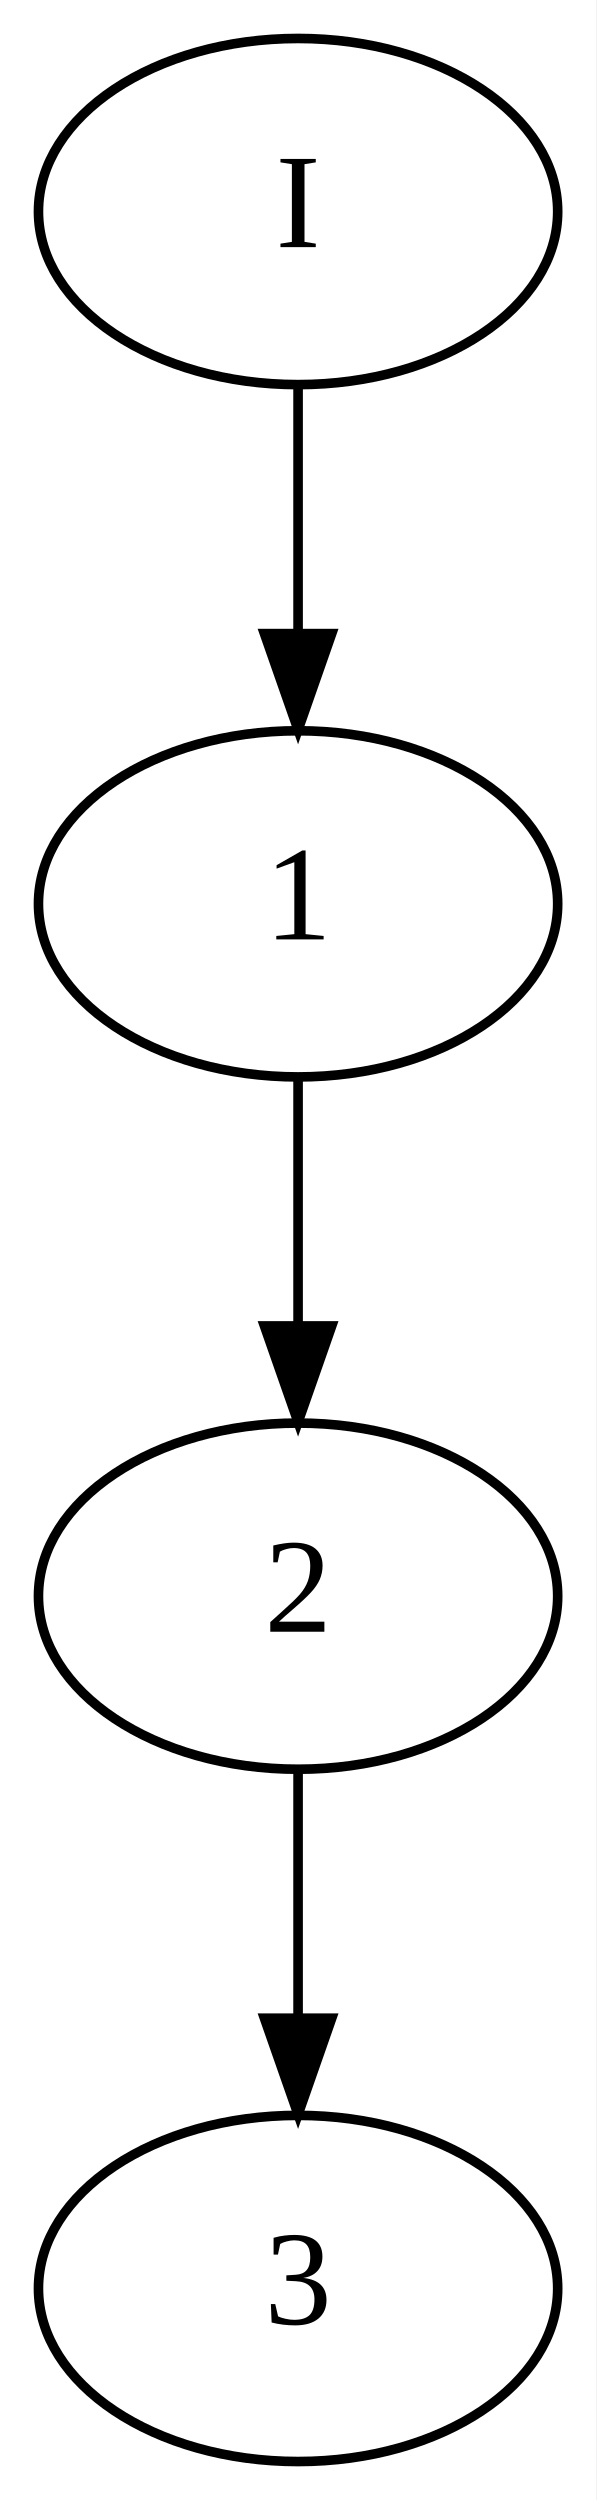
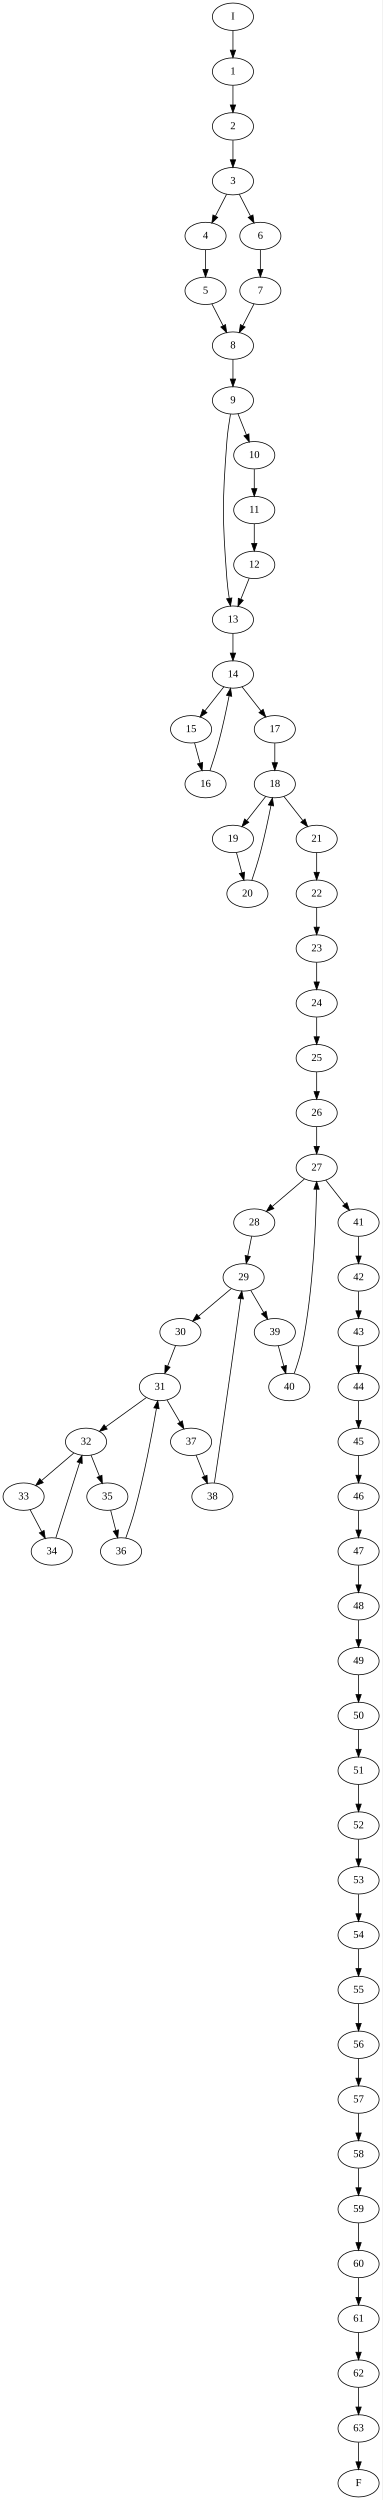
- <svg xmlns="http://www.w3.org/2000/svg" width="62pt" height="260pt" viewBox="0.00 0.00 62.00 260.00">
-   <g id="graph0" class="graph" transform="scale(1 1) rotate(0) translate(4 256)">
-     <polygon fill="white" stroke="none" points="-4,4 -4,-256 58,-256 58,4 -4,4" />
+ <svg xmlns="http://www.w3.org/2000/svg" width="502pt" height="3284pt" viewBox="0.00 0.00 502.00 3284.00">
+   <g id="graph0" class="graph" transform="scale(1 1) rotate(0) translate(4 3280)">
+     <polygon fill="white" stroke="none" points="-4,4 -4,-3280 498,-3280 498,4 -4,4" />
    <g id="node1" class="node">
-       <ellipse fill="none" stroke="black" cx="27" cy="-234" rx="27" ry="18" />
-       <text text-anchor="middle" x="27" y="-230.3" font-family="Times New Roman,serif" font-size="14.00">I</text>
+       <ellipse fill="none" stroke="black" cx="302" cy="-3186" rx="27" ry="18" />
+       <text text-anchor="middle" x="302" y="-3182.3" font-family="Times New Roman,serif" font-size="14.00">1</text>
    </g>
    <g id="node2" class="node">
-       <ellipse fill="none" stroke="black" cx="27" cy="-162" rx="27" ry="18" />
-       <text text-anchor="middle" x="27" y="-158.3" font-family="Times New Roman,serif" font-size="14.00">1</text>
+       <ellipse fill="none" stroke="black" cx="302" cy="-3114" rx="27" ry="18" />
+       <text text-anchor="middle" x="302" y="-3110.3" font-family="Times New Roman,serif" font-size="14.00">2</text>
    </g>
    <g id="edge1" class="edge">
-       <path fill="none" stroke="black" d="M27,-215.697C27,-207.983 27,-198.712 27,-190.112" />
-       <polygon fill="black" stroke="black" points="30.5,-190.104 27,-180.104 23.5,-190.104 30.5,-190.104" />
+       <path fill="none" stroke="black" d="M302,-3167.7C302,-3159.98 302,-3150.71 302,-3142.11" />
+       <polygon fill="black" stroke="black" points="305.5,-3142.1 302,-3132.1 298.5,-3142.1 305.5,-3142.1" />
+     </g>
+     <g id="node4" class="node">
+       <ellipse fill="none" stroke="black" cx="302" cy="-3042" rx="27" ry="18" />
+       <text text-anchor="middle" x="302" y="-3038.3" font-family="Times New Roman,serif" font-size="14.00">3</text>
+     </g>
+     <g id="edge3" class="edge">
+       <path fill="none" stroke="black" d="M302,-3095.7C302,-3087.98 302,-3078.71 302,-3070.11" />
+       <polygon fill="black" stroke="black" points="305.5,-3070.1 302,-3060.1 298.5,-3070.1 305.5,-3070.1" />
    </g>
    <g id="node3" class="node">
-       <ellipse fill="none" stroke="black" cx="27" cy="-90" rx="27" ry="18" />
-       <text text-anchor="middle" x="27" y="-86.3" font-family="Times New Roman,serif" font-size="14.00">2</text>
+       <ellipse fill="none" stroke="black" cx="302" cy="-3258" rx="27" ry="18" />
+       <text text-anchor="middle" x="302" y="-3254.3" font-family="Times New Roman,serif" font-size="14.00">I</text>
    </g>
    <g id="edge2" class="edge">
-       <path fill="none" stroke="black" d="M27,-143.697C27,-135.983 27,-126.712 27,-118.112" />
-       <polygon fill="black" stroke="black" points="30.5,-118.104 27,-108.104 23.5,-118.104 30.5,-118.104" />
-     </g>
-     <g id="node4" class="node">
-       <ellipse fill="none" stroke="black" cx="27" cy="-18" rx="27" ry="18" />
-       <text text-anchor="middle" x="27" y="-14.3" font-family="Times New Roman,serif" font-size="14.00">3</text>
-     </g>
-     <g id="edge3" class="edge">
-       <path fill="none" stroke="black" d="M27,-71.697C27,-63.983 27,-54.712 27,-46.112" />
-       <polygon fill="black" stroke="black" points="30.5,-46.104 27,-36.104 23.5,-46.104 30.5,-46.104" />
+       <path fill="none" stroke="black" d="M302,-3239.7C302,-3231.98 302,-3222.71 302,-3214.11" />
+       <polygon fill="black" stroke="black" points="305.5,-3214.1 302,-3204.1 298.5,-3214.1 305.5,-3214.1" />
+     </g>
+     <g id="node5" class="node">
+       <ellipse fill="none" stroke="black" cx="266" cy="-2970" rx="27" ry="18" />
+       <text text-anchor="middle" x="266" y="-2966.3" font-family="Times New Roman,serif" font-size="14.00">4</text>
+     </g>
+     <g id="edge4" class="edge">
+       <path fill="none" stroke="black" d="M293.65,-3024.76C289.288,-3016.28 283.853,-3005.71 278.959,-2996.2" />
+       <polygon fill="black" stroke="black" points="281.99,-2994.44 274.304,-2987.15 275.765,-2997.64 281.99,-2994.44" />
+     </g>
+     <g id="node6" class="node">
+       <ellipse fill="none" stroke="black" cx="338" cy="-2970" rx="27" ry="18" />
+       <text text-anchor="middle" x="338" y="-2966.3" font-family="Times New Roman,serif" font-size="14.00">6</text>
+     </g>
+     <g id="edge5" class="edge">
+       <path fill="none" stroke="black" d="M310.35,-3024.76C314.712,-3016.28 320.147,-3005.71 325.041,-2996.2" />
+       <polygon fill="black" stroke="black" points="328.235,-2997.64 329.696,-2987.15 322.01,-2994.44 328.235,-2997.64" />
+     </g>
+     <g id="node7" class="node">
+       <ellipse fill="none" stroke="black" cx="266" cy="-2898" rx="27" ry="18" />
+       <text text-anchor="middle" x="266" y="-2894.3" font-family="Times New Roman,serif" font-size="14.00">5</text>
+     </g>
+     <g id="edge6" class="edge">
+       <path fill="none" stroke="black" d="M266,-2951.7C266,-2943.98 266,-2934.71 266,-2926.11" />
+       <polygon fill="black" stroke="black" points="269.5,-2926.1 266,-2916.1 262.5,-2926.1 269.5,-2926.1" />
+     </g>
+     <g id="node9" class="node">
+       <ellipse fill="none" stroke="black" cx="338" cy="-2898" rx="27" ry="18" />
+       <text text-anchor="middle" x="338" y="-2894.3" font-family="Times New Roman,serif" font-size="14.00">7</text>
+     </g>
+     <g id="edge8" class="edge">
+       <path fill="none" stroke="black" d="M338,-2951.7C338,-2943.98 338,-2934.71 338,-2926.11" />
+       <polygon fill="black" stroke="black" points="341.5,-2926.1 338,-2916.1 334.5,-2926.1 341.5,-2926.1" />
+     </g>
+     <g id="node8" class="node">
+       <ellipse fill="none" stroke="black" cx="302" cy="-2826" rx="27" ry="18" />
+       <text text-anchor="middle" x="302" y="-2822.3" font-family="Times New Roman,serif" font-size="14.00">8</text>
+     </g>
+     <g id="edge7" class="edge">
+       <path fill="none" stroke="black" d="M274.35,-2880.76C278.712,-2872.28 284.147,-2861.71 289.041,-2852.2" />
+       <polygon fill="black" stroke="black" points="292.235,-2853.64 293.696,-2843.15 286.01,-2850.44 292.235,-2853.64" />
+     </g>
+     <g id="node10" class="node">
+       <ellipse fill="none" stroke="black" cx="302" cy="-2754" rx="27" ry="18" />
+       <text text-anchor="middle" x="302" y="-2750.3" font-family="Times New Roman,serif" font-size="14.00">9</text>
+     </g>
+     <g id="edge10" class="edge">
+       <path fill="none" stroke="black" d="M302,-2807.7C302,-2799.98 302,-2790.71 302,-2782.11" />
+       <polygon fill="black" stroke="black" points="305.5,-2782.1 302,-2772.1 298.5,-2782.1 305.5,-2782.1" />
+     </g>
+     <g id="edge9" class="edge">
+       <path fill="none" stroke="black" d="M329.65,-2880.76C325.288,-2872.28 319.853,-2861.71 314.959,-2852.2" />
+       <polygon fill="black" stroke="black" points="317.99,-2850.44 310.304,-2843.15 311.765,-2853.64 317.99,-2850.44" />
+     </g>
+     <g id="node11" class="node">
+       <ellipse fill="none" stroke="black" cx="330" cy="-2682" rx="27" ry="18" />
+       <text text-anchor="middle" x="330" y="-2678.3" font-family="Times New Roman,serif" font-size="14.00">10</text>
+     </g>
+     <g id="edge11" class="edge">
+       <path fill="none" stroke="black" d="M308.636,-2736.41C311.913,-2728.22 315.944,-2718.14 319.618,-2708.95" />
+       <polygon fill="black" stroke="black" points="322.948,-2710.05 323.412,-2699.47 316.448,-2707.45 322.948,-2710.05" />
+     </g>
+     <g id="node12" class="node">
+       <ellipse fill="none" stroke="black" cx="302" cy="-2466" rx="27" ry="18" />
+       <text text-anchor="middle" x="302" y="-2462.3" font-family="Times New Roman,serif" font-size="14.00">13</text>
+     </g>
+     <g id="edge12" class="edge">
+       <path fill="none" stroke="black" d="M298.752,-2735.89C296.954,-2725.54 294.905,-2712.06 294,-2700 288.013,-2620.22 288.013,-2599.78 294,-2520 294.637,-2511.52 295.838,-2502.34 297.121,-2494.04" />
+       <polygon fill="black" stroke="black" points="300.584,-2494.55 298.752,-2484.11 293.676,-2493.41 300.584,-2494.55" />
+     </g>
+     <g id="node13" class="node">
+       <ellipse fill="none" stroke="black" cx="330" cy="-2610" rx="27" ry="18" />
+       <text text-anchor="middle" x="330" y="-2606.3" font-family="Times New Roman,serif" font-size="14.00">11</text>
+     </g>
+     <g id="edge13" class="edge">
+       <path fill="none" stroke="black" d="M330,-2663.7C330,-2655.98 330,-2646.71 330,-2638.11" />
+       <polygon fill="black" stroke="black" points="333.5,-2638.1 330,-2628.1 326.5,-2638.1 333.5,-2638.1" />
+     </g>
+     <g id="node15" class="node">
+       <ellipse fill="none" stroke="black" cx="302" cy="-2394" rx="27" ry="18" />
+       <text text-anchor="middle" x="302" y="-2390.3" font-family="Times New Roman,serif" font-size="14.00">14</text>
+     </g>
+     <g id="edge16" class="edge">
+       <path fill="none" stroke="black" d="M302,-2447.7C302,-2439.98 302,-2430.71 302,-2422.11" />
+       <polygon fill="black" stroke="black" points="305.5,-2422.1 302,-2412.1 298.5,-2422.1 305.5,-2422.1" />
+     </g>
+     <g id="node14" class="node">
+       <ellipse fill="none" stroke="black" cx="330" cy="-2538" rx="27" ry="18" />
+       <text text-anchor="middle" x="330" y="-2534.3" font-family="Times New Roman,serif" font-size="14.00">12</text>
+     </g>
+     <g id="edge14" class="edge">
+       <path fill="none" stroke="black" d="M330,-2591.7C330,-2583.98 330,-2574.71 330,-2566.11" />
+       <polygon fill="black" stroke="black" points="333.5,-2566.1 330,-2556.1 326.5,-2566.1 333.5,-2566.1" />
+     </g>
+     <g id="edge15" class="edge">
+       <path fill="none" stroke="black" d="M323.364,-2520.41C320.087,-2512.22 316.056,-2502.14 312.382,-2492.95" />
+       <polygon fill="black" stroke="black" points="315.552,-2491.45 308.588,-2483.47 309.052,-2494.05 315.552,-2491.45" />
+     </g>
+     <g id="node16" class="node">
+       <ellipse fill="none" stroke="black" cx="247" cy="-2322" rx="27" ry="18" />
+       <text text-anchor="middle" x="247" y="-2318.3" font-family="Times New Roman,serif" font-size="14.00">15</text>
+     </g>
+     <g id="edge17" class="edge">
+       <path fill="none" stroke="black" d="M290.066,-2377.81C282.786,-2368.55 273.337,-2356.52 265.146,-2346.09" />
+       <polygon fill="black" stroke="black" points="267.841,-2343.86 258.911,-2338.16 262.337,-2348.18 267.841,-2343.86" />
+     </g>
+     <g id="node17" class="node">
+       <ellipse fill="none" stroke="black" cx="357" cy="-2322" rx="27" ry="18" />
+       <text text-anchor="middle" x="357" y="-2318.3" font-family="Times New Roman,serif" font-size="14.00">17</text>
+     </g>
+     <g id="edge18" class="edge">
+       <path fill="none" stroke="black" d="M313.934,-2377.81C321.214,-2368.55 330.663,-2356.52 338.854,-2346.09" />
+       <polygon fill="black" stroke="black" points="341.663,-2348.18 345.089,-2338.16 336.159,-2343.86 341.663,-2348.18" />
+     </g>
+     <g id="node18" class="node">
+       <ellipse fill="none" stroke="black" cx="266" cy="-2250" rx="27" ry="18" />
+       <text text-anchor="middle" x="266" y="-2246.3" font-family="Times New Roman,serif" font-size="14.00">16</text>
+     </g>
+     <g id="edge19" class="edge">
+       <path fill="none" stroke="black" d="M251.599,-2304.05C253.746,-2296.14 256.353,-2286.54 258.756,-2277.69" />
+       <polygon fill="black" stroke="black" points="262.201,-2278.36 261.443,-2267.79 255.446,-2276.52 262.201,-2278.36" />
+     </g>
+     <g id="node19" class="node">
+       <ellipse fill="none" stroke="black" cx="357" cy="-2250" rx="27" ry="18" />
+       <text text-anchor="middle" x="357" y="-2246.3" font-family="Times New Roman,serif" font-size="14.00">18</text>
+     </g>
+     <g id="edge21" class="edge">
+       <path fill="none" stroke="black" d="M357,-2303.7C357,-2295.98 357,-2286.71 357,-2278.11" />
+       <polygon fill="black" stroke="black" points="360.5,-2278.1 357,-2268.1 353.5,-2278.1 360.5,-2278.1" />
+     </g>
+     <g id="edge20" class="edge">
+       <path fill="none" stroke="black" d="M271.791,-2267.58C275.299,-2277.97 279.716,-2291.67 283,-2304 288.456,-2324.48 293.412,-2347.94 296.893,-2365.63" />
+       <polygon fill="black" stroke="black" points="293.528,-2366.66 298.861,-2375.82 300.401,-2365.34 293.528,-2366.66" />
+     </g>
+     <g id="node20" class="node">
+       <ellipse fill="none" stroke="black" cx="302" cy="-2178" rx="27" ry="18" />
+       <text text-anchor="middle" x="302" y="-2174.3" font-family="Times New Roman,serif" font-size="14.00">19</text>
+     </g>
+     <g id="edge22" class="edge">
+       <path fill="none" stroke="black" d="M345.066,-2233.81C337.786,-2224.55 328.337,-2212.52 320.146,-2202.09" />
+       <polygon fill="black" stroke="black" points="322.841,-2199.86 313.911,-2194.16 317.337,-2204.18 322.841,-2199.86" />
+     </g>
+     <g id="node21" class="node">
+       <ellipse fill="none" stroke="black" cx="412" cy="-2178" rx="27" ry="18" />
+       <text text-anchor="middle" x="412" y="-2174.3" font-family="Times New Roman,serif" font-size="14.00">21</text>
+     </g>
+     <g id="edge23" class="edge">
+       <path fill="none" stroke="black" d="M368.934,-2233.81C376.214,-2224.55 385.663,-2212.52 393.854,-2202.09" />
+       <polygon fill="black" stroke="black" points="396.663,-2204.18 400.089,-2194.16 391.159,-2199.86 396.663,-2204.18" />
+     </g>
+     <g id="node22" class="node">
+       <ellipse fill="none" stroke="black" cx="321" cy="-2106" rx="27" ry="18" />
+       <text text-anchor="middle" x="321" y="-2102.3" font-family="Times New Roman,serif" font-size="14.00">20</text>
+     </g>
+     <g id="edge24" class="edge">
+       <path fill="none" stroke="black" d="M306.599,-2160.05C308.746,-2152.14 311.353,-2142.54 313.756,-2133.69" />
+       <polygon fill="black" stroke="black" points="317.201,-2134.36 316.443,-2123.79 310.446,-2132.52 317.201,-2134.36" />
+     </g>
+     <g id="node23" class="node">
+       <ellipse fill="none" stroke="black" cx="412" cy="-2106" rx="27" ry="18" />
+       <text text-anchor="middle" x="412" y="-2102.3" font-family="Times New Roman,serif" font-size="14.00">22</text>
+     </g>
+     <g id="edge26" class="edge">
+       <path fill="none" stroke="black" d="M412,-2159.7C412,-2151.98 412,-2142.71 412,-2134.11" />
+       <polygon fill="black" stroke="black" points="415.5,-2134.1 412,-2124.1 408.5,-2134.1 415.5,-2134.1" />
+     </g>
+     <g id="edge25" class="edge">
+       <path fill="none" stroke="black" d="M326.791,-2123.58C330.299,-2133.97 334.716,-2147.67 338,-2160 343.456,-2180.48 348.412,-2203.94 351.893,-2221.63" />
+       <polygon fill="black" stroke="black" points="348.528,-2222.66 353.861,-2231.82 355.401,-2221.34 348.528,-2222.66" />
+     </g>
+     <g id="node24" class="node">
+       <ellipse fill="none" stroke="black" cx="412" cy="-2034" rx="27" ry="18" />
+       <text text-anchor="middle" x="412" y="-2030.3" font-family="Times New Roman,serif" font-size="14.00">23</text>
+     </g>
+     <g id="edge27" class="edge">
+       <path fill="none" stroke="black" d="M412,-2087.7C412,-2079.98 412,-2070.71 412,-2062.11" />
+       <polygon fill="black" stroke="black" points="415.5,-2062.1 412,-2052.1 408.5,-2062.1 415.5,-2062.1" />
+     </g>
+     <g id="node25" class="node">
+       <ellipse fill="none" stroke="black" cx="412" cy="-1962" rx="27" ry="18" />
+       <text text-anchor="middle" x="412" y="-1958.3" font-family="Times New Roman,serif" font-size="14.00">24</text>
+     </g>
+     <g id="edge28" class="edge">
+       <path fill="none" stroke="black" d="M412,-2015.7C412,-2007.98 412,-1998.71 412,-1990.11" />
+       <polygon fill="black" stroke="black" points="415.5,-1990.1 412,-1980.1 408.5,-1990.1 415.5,-1990.1" />
+     </g>
+     <g id="node26" class="node">
+       <ellipse fill="none" stroke="black" cx="412" cy="-1890" rx="27" ry="18" />
+       <text text-anchor="middle" x="412" y="-1886.3" font-family="Times New Roman,serif" font-size="14.00">25</text>
+     </g>
+     <g id="edge29" class="edge">
+       <path fill="none" stroke="black" d="M412,-1943.7C412,-1935.98 412,-1926.71 412,-1918.11" />
+       <polygon fill="black" stroke="black" points="415.5,-1918.1 412,-1908.1 408.5,-1918.1 415.5,-1918.1" />
+     </g>
+     <g id="node27" class="node">
+       <ellipse fill="none" stroke="black" cx="412" cy="-1818" rx="27" ry="18" />
+       <text text-anchor="middle" x="412" y="-1814.3" font-family="Times New Roman,serif" font-size="14.00">26</text>
+     </g>
+     <g id="edge30" class="edge">
+       <path fill="none" stroke="black" d="M412,-1871.7C412,-1863.98 412,-1854.71 412,-1846.11" />
+       <polygon fill="black" stroke="black" points="415.5,-1846.1 412,-1836.1 408.5,-1846.1 415.5,-1846.1" />
+     </g>
+     <g id="node28" class="node">
+       <ellipse fill="none" stroke="black" cx="412" cy="-1746" rx="27" ry="18" />
+       <text text-anchor="middle" x="412" y="-1742.3" font-family="Times New Roman,serif" font-size="14.00">27</text>
+     </g>
+     <g id="edge31" class="edge">
+       <path fill="none" stroke="black" d="M412,-1799.7C412,-1791.98 412,-1782.71 412,-1774.11" />
+       <polygon fill="black" stroke="black" points="415.5,-1774.1 412,-1764.1 408.5,-1774.1 415.5,-1774.1" />
+     </g>
+     <g id="node29" class="node">
+       <ellipse fill="none" stroke="black" cx="330" cy="-1674" rx="27" ry="18" />
+       <text text-anchor="middle" x="330" y="-1670.3" font-family="Times New Roman,serif" font-size="14.00">28</text>
+     </g>
+     <g id="edge32" class="edge">
+       <path fill="none" stroke="black" d="M395.799,-1731.17C383.817,-1720.94 367.309,-1706.85 353.825,-1695.34" />
+       <polygon fill="black" stroke="black" points="355.766,-1692.39 345.888,-1688.56 351.221,-1697.72 355.766,-1692.39" />
+     </g>
+     <g id="node30" class="node">
+       <ellipse fill="none" stroke="black" cx="467" cy="-1674" rx="27" ry="18" />
+       <text text-anchor="middle" x="467" y="-1670.3" font-family="Times New Roman,serif" font-size="14.00">41</text>
+     </g>
+     <g id="edge33" class="edge">
+       <path fill="none" stroke="black" d="M423.934,-1729.81C431.214,-1720.55 440.663,-1708.52 448.854,-1698.09" />
+       <polygon fill="black" stroke="black" points="451.663,-1700.18 455.089,-1690.16 446.159,-1695.86 451.663,-1700.18" />
+     </g>
+     <g id="node31" class="node">
+       <ellipse fill="none" stroke="black" cx="316" cy="-1602" rx="27" ry="18" />
+       <text text-anchor="middle" x="316" y="-1598.3" font-family="Times New Roman,serif" font-size="14.00">29</text>
+     </g>
+     <g id="edge34" class="edge">
+       <path fill="none" stroke="black" d="M326.611,-1656.05C325.069,-1648.35 323.205,-1639.03 321.473,-1630.36" />
+       <polygon fill="black" stroke="black" points="324.848,-1629.39 319.455,-1620.28 317.984,-1630.77 324.848,-1629.39" />
+     </g>
+     <g id="node43" class="node">
+       <ellipse fill="none" stroke="black" cx="467" cy="-1602" rx="27" ry="18" />
+       <text text-anchor="middle" x="467" y="-1598.3" font-family="Times New Roman,serif" font-size="14.00">42</text>
+     </g>
+     <g id="edge50" class="edge">
+       <path fill="none" stroke="black" d="M467,-1655.7C467,-1647.98 467,-1638.71 467,-1630.11" />
+       <polygon fill="black" stroke="black" points="470.5,-1630.1 467,-1620.1 463.5,-1630.1 470.5,-1630.1" />
+     </g>
+     <g id="node32" class="node">
+       <ellipse fill="none" stroke="black" cx="233" cy="-1530" rx="27" ry="18" />
+       <text text-anchor="middle" x="233" y="-1526.3" font-family="Times New Roman,serif" font-size="14.00">30</text>
+     </g>
+     <g id="edge35" class="edge">
+       <path fill="none" stroke="black" d="M299.602,-1587.17C287.359,-1576.85 270.448,-1562.58 256.73,-1551.01" />
+       <polygon fill="black" stroke="black" points="258.982,-1548.33 249.082,-1544.56 254.47,-1553.69 258.982,-1548.33" />
+     </g>
+     <g id="node33" class="node">
+       <ellipse fill="none" stroke="black" cx="357" cy="-1530" rx="27" ry="18" />
+       <text text-anchor="middle" x="357" y="-1526.3" font-family="Times New Roman,serif" font-size="14.00">39</text>
+     </g>
+     <g id="edge36" class="edge">
+       <path fill="none" stroke="black" d="M325.509,-1584.76C330.529,-1576.19 336.796,-1565.49 342.415,-1555.9" />
+       <polygon fill="black" stroke="black" points="345.508,-1557.55 347.542,-1547.15 339.468,-1554.01 345.508,-1557.55" />
+     </g>
+     <g id="node34" class="node">
+       <ellipse fill="none" stroke="black" cx="206" cy="-1458" rx="27" ry="18" />
+       <text text-anchor="middle" x="206" y="-1454.3" font-family="Times New Roman,serif" font-size="14.00">31</text>
+     </g>
+     <g id="edge37" class="edge">
+       <path fill="none" stroke="black" d="M226.601,-1512.41C223.486,-1504.34 219.666,-1494.43 216.165,-1485.35" />
+       <polygon fill="black" stroke="black" points="219.405,-1484.03 212.54,-1475.96 212.874,-1486.55 219.405,-1484.03" />
+     </g>
+     <g id="node42" class="node">
+       <ellipse fill="none" stroke="black" cx="376" cy="-1458" rx="27" ry="18" />
+       <text text-anchor="middle" x="376" y="-1454.3" font-family="Times New Roman,serif" font-size="14.00">40</text>
+     </g>
+     <g id="edge48" class="edge">
+       <path fill="none" stroke="black" d="M361.599,-1512.05C363.746,-1504.14 366.353,-1494.54 368.756,-1485.69" />
+       <polygon fill="black" stroke="black" points="372.201,-1486.36 371.443,-1475.79 365.446,-1484.52 372.201,-1486.36" />
+     </g>
+     <g id="node35" class="node">
+       <ellipse fill="none" stroke="black" cx="109" cy="-1386" rx="27" ry="18" />
+       <text text-anchor="middle" x="109" y="-1382.3" font-family="Times New Roman,serif" font-size="14.00">32</text>
+     </g>
+     <g id="edge38" class="edge">
+       <path fill="none" stroke="black" d="M188.209,-1444.16C173.305,-1433.41 151.828,-1417.91 134.997,-1405.76" />
+       <polygon fill="black" stroke="black" points="136.836,-1402.77 126.679,-1399.76 132.739,-1408.45 136.836,-1402.77" />
+     </g>
+     <g id="node36" class="node">
+       <ellipse fill="none" stroke="black" cx="247" cy="-1386" rx="27" ry="18" />
+       <text text-anchor="middle" x="247" y="-1382.3" font-family="Times New Roman,serif" font-size="14.00">37</text>
+     </g>
+     <g id="edge39" class="edge">
+       <path fill="none" stroke="black" d="M215.509,-1440.76C220.529,-1432.19 226.796,-1421.49 232.415,-1411.9" />
+       <polygon fill="black" stroke="black" points="235.508,-1413.55 237.542,-1403.15 229.468,-1410.01 235.508,-1413.55" />
+     </g>
+     <g id="node37" class="node">
+       <ellipse fill="none" stroke="black" cx="27" cy="-1314" rx="27" ry="18" />
+       <text text-anchor="middle" x="27" y="-1310.3" font-family="Times New Roman,serif" font-size="14.00">33</text>
+     </g>
+     <g id="edge40" class="edge">
+       <path fill="none" stroke="black" d="M92.799,-1371.17C80.817,-1360.94 64.308,-1346.85 50.825,-1335.34" />
+       <polygon fill="black" stroke="black" points="52.766,-1332.39 42.888,-1328.56 48.221,-1337.72 52.766,-1332.39" />
+     </g>
+     <g id="node38" class="node">
+       <ellipse fill="none" stroke="black" cx="137" cy="-1314" rx="27" ry="18" />
+       <text text-anchor="middle" x="137" y="-1310.3" font-family="Times New Roman,serif" font-size="14.00">35</text>
+     </g>
+     <g id="edge41" class="edge">
+       <path fill="none" stroke="black" d="M115.636,-1368.41C118.913,-1360.22 122.944,-1350.14 126.618,-1340.95" />
+       <polygon fill="black" stroke="black" points="129.948,-1342.05 130.412,-1331.47 123.448,-1339.45 129.948,-1342.05" />
+     </g>
+     <g id="node41" class="node">
+       <ellipse fill="none" stroke="black" cx="275" cy="-1314" rx="27" ry="18" />
+       <text text-anchor="middle" x="275" y="-1310.3" font-family="Times New Roman,serif" font-size="14.00">38</text>
+     </g>
+     <g id="edge46" class="edge">
+       <path fill="none" stroke="black" d="M253.636,-1368.41C256.913,-1360.22 260.944,-1350.14 264.618,-1340.95" />
+       <polygon fill="black" stroke="black" points="267.948,-1342.05 268.412,-1331.47 261.448,-1339.45 267.948,-1342.05" />
+     </g>
+     <g id="node39" class="node">
+       <ellipse fill="none" stroke="black" cx="64" cy="-1242" rx="27" ry="18" />
+       <text text-anchor="middle" x="64" y="-1238.3" font-family="Times New Roman,serif" font-size="14.00">34</text>
+     </g>
+     <g id="edge42" class="edge">
+       <path fill="none" stroke="black" d="M35.581,-1296.76C40.065,-1288.28 45.651,-1277.71 50.681,-1268.2" />
+       <polygon fill="black" stroke="black" points="53.886,-1269.62 55.465,-1259.15 47.697,-1266.35 53.886,-1269.62" />
+     </g>
+     <g id="node40" class="node">
+       <ellipse fill="none" stroke="black" cx="155" cy="-1242" rx="27" ry="18" />
+       <text text-anchor="middle" x="155" y="-1238.3" font-family="Times New Roman,serif" font-size="14.00">36</text>
+     </g>
+     <g id="edge44" class="edge">
+       <path fill="none" stroke="black" d="M141.357,-1296.05C143.391,-1288.14 145.861,-1278.54 148.137,-1269.69" />
+       <polygon fill="black" stroke="black" points="151.582,-1270.35 150.683,-1259.79 144.803,-1268.6 151.582,-1270.35" />
+     </g>
+     <g id="edge43" class="edge">
+       <path fill="none" stroke="black" d="M69.332,-1259.82C77.041,-1284.15 91.379,-1329.4 100.542,-1358.31" />
+       <polygon fill="black" stroke="black" points="97.304,-1359.68 103.661,-1368.15 103.977,-1357.56 97.304,-1359.68" />
+     </g>
+     <g id="edge45" class="edge">
+       <path fill="none" stroke="black" d="M161.215,-1259.54C164.962,-1269.92 169.643,-1283.62 173,-1296 185.612,-1342.51 195.947,-1397.74 201.52,-1429.93" />
+       <polygon fill="black" stroke="black" points="198.092,-1430.65 203.223,-1439.91 204.992,-1429.47 198.092,-1430.65" />
+     </g>
+     <g id="edge47" class="edge">
+       <path fill="none" stroke="black" d="M277.634,-1332.18C279.213,-1342.55 281.249,-1356.03 283,-1368 293.903,-1442.53 306.218,-1530.57 312.256,-1573.99" />
+       <polygon fill="black" stroke="black" points="308.809,-1574.61 313.651,-1584.04 315.742,-1573.65 308.809,-1574.61" />
+     </g>
+     <g id="edge49" class="edge">
+       <path fill="none" stroke="black" d="M382.524,-1475.92C386.209,-1486.2 390.555,-1499.68 393,-1512 407.564,-1585.4 411.005,-1673.93 411.79,-1717.73" />
+       <polygon fill="black" stroke="black" points="408.293,-1717.91 411.938,-1727.86 415.292,-1717.81 408.293,-1717.91" />
+     </g>
+     <g id="node44" class="node">
+       <ellipse fill="none" stroke="black" cx="467" cy="-1530" rx="27" ry="18" />
+       <text text-anchor="middle" x="467" y="-1526.3" font-family="Times New Roman,serif" font-size="14.00">43</text>
+     </g>
+     <g id="edge51" class="edge">
+       <path fill="none" stroke="black" d="M467,-1583.7C467,-1575.98 467,-1566.71 467,-1558.11" />
+       <polygon fill="black" stroke="black" points="470.5,-1558.1 467,-1548.1 463.5,-1558.1 470.5,-1558.1" />
+     </g>
+     <g id="node45" class="node">
+       <ellipse fill="none" stroke="black" cx="467" cy="-1458" rx="27" ry="18" />
+       <text text-anchor="middle" x="467" y="-1454.3" font-family="Times New Roman,serif" font-size="14.00">44</text>
+     </g>
+     <g id="edge52" class="edge">
+       <path fill="none" stroke="black" d="M467,-1511.7C467,-1503.98 467,-1494.71 467,-1486.11" />
+       <polygon fill="black" stroke="black" points="470.5,-1486.1 467,-1476.1 463.5,-1486.1 470.5,-1486.1" />
+     </g>
+     <g id="node46" class="node">
+       <ellipse fill="none" stroke="black" cx="467" cy="-1386" rx="27" ry="18" />
+       <text text-anchor="middle" x="467" y="-1382.3" font-family="Times New Roman,serif" font-size="14.00">45</text>
+     </g>
+     <g id="edge53" class="edge">
+       <path fill="none" stroke="black" d="M467,-1439.7C467,-1431.98 467,-1422.71 467,-1414.11" />
+       <polygon fill="black" stroke="black" points="470.5,-1414.1 467,-1404.1 463.5,-1414.1 470.5,-1414.1" />
+     </g>
+     <g id="node47" class="node">
+       <ellipse fill="none" stroke="black" cx="467" cy="-1314" rx="27" ry="18" />
+       <text text-anchor="middle" x="467" y="-1310.3" font-family="Times New Roman,serif" font-size="14.00">46</text>
+     </g>
+     <g id="edge54" class="edge">
+       <path fill="none" stroke="black" d="M467,-1367.7C467,-1359.98 467,-1350.71 467,-1342.11" />
+       <polygon fill="black" stroke="black" points="470.5,-1342.1 467,-1332.1 463.5,-1342.1 470.5,-1342.1" />
+     </g>
+     <g id="node48" class="node">
+       <ellipse fill="none" stroke="black" cx="467" cy="-1242" rx="27" ry="18" />
+       <text text-anchor="middle" x="467" y="-1238.3" font-family="Times New Roman,serif" font-size="14.00">47</text>
+     </g>
+     <g id="edge55" class="edge">
+       <path fill="none" stroke="black" d="M467,-1295.7C467,-1287.98 467,-1278.71 467,-1270.11" />
+       <polygon fill="black" stroke="black" points="470.5,-1270.1 467,-1260.1 463.5,-1270.1 470.5,-1270.1" />
+     </g>
+     <g id="node49" class="node">
+       <ellipse fill="none" stroke="black" cx="467" cy="-1170" rx="27" ry="18" />
+       <text text-anchor="middle" x="467" y="-1166.3" font-family="Times New Roman,serif" font-size="14.00">48</text>
+     </g>
+     <g id="edge56" class="edge">
+       <path fill="none" stroke="black" d="M467,-1223.7C467,-1215.98 467,-1206.71 467,-1198.11" />
+       <polygon fill="black" stroke="black" points="470.5,-1198.1 467,-1188.1 463.5,-1198.1 470.5,-1198.1" />
+     </g>
+     <g id="node50" class="node">
+       <ellipse fill="none" stroke="black" cx="467" cy="-1098" rx="27" ry="18" />
+       <text text-anchor="middle" x="467" y="-1094.3" font-family="Times New Roman,serif" font-size="14.00">49</text>
+     </g>
+     <g id="edge57" class="edge">
+       <path fill="none" stroke="black" d="M467,-1151.7C467,-1143.98 467,-1134.71 467,-1126.11" />
+       <polygon fill="black" stroke="black" points="470.5,-1126.1 467,-1116.1 463.5,-1126.1 470.5,-1126.1" />
+     </g>
+     <g id="node51" class="node">
+       <ellipse fill="none" stroke="black" cx="467" cy="-1026" rx="27" ry="18" />
+       <text text-anchor="middle" x="467" y="-1022.3" font-family="Times New Roman,serif" font-size="14.00">50</text>
+     </g>
+     <g id="edge58" class="edge">
+       <path fill="none" stroke="black" d="M467,-1079.7C467,-1071.98 467,-1062.71 467,-1054.11" />
+       <polygon fill="black" stroke="black" points="470.5,-1054.1 467,-1044.1 463.5,-1054.1 470.5,-1054.1" />
+     </g>
+     <g id="node52" class="node">
+       <ellipse fill="none" stroke="black" cx="467" cy="-954" rx="27" ry="18" />
+       <text text-anchor="middle" x="467" y="-950.3" font-family="Times New Roman,serif" font-size="14.00">51</text>
+     </g>
+     <g id="edge59" class="edge">
+       <path fill="none" stroke="black" d="M467,-1007.7C467,-999.983 467,-990.712 467,-982.112" />
+       <polygon fill="black" stroke="black" points="470.5,-982.104 467,-972.104 463.5,-982.104 470.5,-982.104" />
+     </g>
+     <g id="node53" class="node">
+       <ellipse fill="none" stroke="black" cx="467" cy="-882" rx="27" ry="18" />
+       <text text-anchor="middle" x="467" y="-878.3" font-family="Times New Roman,serif" font-size="14.00">52</text>
+     </g>
+     <g id="edge60" class="edge">
+       <path fill="none" stroke="black" d="M467,-935.697C467,-927.983 467,-918.712 467,-910.112" />
+       <polygon fill="black" stroke="black" points="470.5,-910.104 467,-900.104 463.5,-910.104 470.5,-910.104" />
+     </g>
+     <g id="node54" class="node">
+       <ellipse fill="none" stroke="black" cx="467" cy="-810" rx="27" ry="18" />
+       <text text-anchor="middle" x="467" y="-806.3" font-family="Times New Roman,serif" font-size="14.00">53</text>
+     </g>
+     <g id="edge61" class="edge">
+       <path fill="none" stroke="black" d="M467,-863.697C467,-855.983 467,-846.712 467,-838.112" />
+       <polygon fill="black" stroke="black" points="470.5,-838.104 467,-828.104 463.5,-838.104 470.5,-838.104" />
+     </g>
+     <g id="node55" class="node">
+       <ellipse fill="none" stroke="black" cx="467" cy="-738" rx="27" ry="18" />
+       <text text-anchor="middle" x="467" y="-734.3" font-family="Times New Roman,serif" font-size="14.00">54</text>
+     </g>
+     <g id="edge62" class="edge">
+       <path fill="none" stroke="black" d="M467,-791.697C467,-783.983 467,-774.712 467,-766.112" />
+       <polygon fill="black" stroke="black" points="470.5,-766.104 467,-756.104 463.5,-766.104 470.5,-766.104" />
+     </g>
+     <g id="node56" class="node">
+       <ellipse fill="none" stroke="black" cx="467" cy="-666" rx="27" ry="18" />
+       <text text-anchor="middle" x="467" y="-662.3" font-family="Times New Roman,serif" font-size="14.00">55</text>
+     </g>
+     <g id="edge63" class="edge">
+       <path fill="none" stroke="black" d="M467,-719.697C467,-711.983 467,-702.712 467,-694.112" />
+       <polygon fill="black" stroke="black" points="470.5,-694.104 467,-684.104 463.5,-694.104 470.5,-694.104" />
+     </g>
+     <g id="node57" class="node">
+       <ellipse fill="none" stroke="black" cx="467" cy="-594" rx="27" ry="18" />
+       <text text-anchor="middle" x="467" y="-590.3" font-family="Times New Roman,serif" font-size="14.00">56</text>
+     </g>
+     <g id="edge64" class="edge">
+       <path fill="none" stroke="black" d="M467,-647.697C467,-639.983 467,-630.712 467,-622.112" />
+       <polygon fill="black" stroke="black" points="470.5,-622.104 467,-612.104 463.5,-622.104 470.5,-622.104" />
+     </g>
+     <g id="node58" class="node">
+       <ellipse fill="none" stroke="black" cx="467" cy="-522" rx="27" ry="18" />
+       <text text-anchor="middle" x="467" y="-518.3" font-family="Times New Roman,serif" font-size="14.00">57</text>
+     </g>
+     <g id="edge65" class="edge">
+       <path fill="none" stroke="black" d="M467,-575.697C467,-567.983 467,-558.712 467,-550.112" />
+       <polygon fill="black" stroke="black" points="470.5,-550.104 467,-540.104 463.5,-550.104 470.5,-550.104" />
+     </g>
+     <g id="node59" class="node">
+       <ellipse fill="none" stroke="black" cx="467" cy="-450" rx="27" ry="18" />
+       <text text-anchor="middle" x="467" y="-446.3" font-family="Times New Roman,serif" font-size="14.00">58</text>
+     </g>
+     <g id="edge66" class="edge">
+       <path fill="none" stroke="black" d="M467,-503.697C467,-495.983 467,-486.712 467,-478.112" />
+       <polygon fill="black" stroke="black" points="470.5,-478.104 467,-468.104 463.5,-478.104 470.5,-478.104" />
+     </g>
+     <g id="node60" class="node">
+       <ellipse fill="none" stroke="black" cx="467" cy="-378" rx="27" ry="18" />
+       <text text-anchor="middle" x="467" y="-374.3" font-family="Times New Roman,serif" font-size="14.00">59</text>
+     </g>
+     <g id="edge67" class="edge">
+       <path fill="none" stroke="black" d="M467,-431.697C467,-423.983 467,-414.712 467,-406.112" />
+       <polygon fill="black" stroke="black" points="470.5,-406.104 467,-396.104 463.5,-406.104 470.5,-406.104" />
+     </g>
+     <g id="node61" class="node">
+       <ellipse fill="none" stroke="black" cx="467" cy="-306" rx="27" ry="18" />
+       <text text-anchor="middle" x="467" y="-302.3" font-family="Times New Roman,serif" font-size="14.00">60</text>
+     </g>
+     <g id="edge68" class="edge">
+       <path fill="none" stroke="black" d="M467,-359.697C467,-351.983 467,-342.712 467,-334.112" />
+       <polygon fill="black" stroke="black" points="470.5,-334.104 467,-324.104 463.5,-334.104 470.5,-334.104" />
+     </g>
+     <g id="node62" class="node">
+       <ellipse fill="none" stroke="black" cx="467" cy="-234" rx="27" ry="18" />
+       <text text-anchor="middle" x="467" y="-230.3" font-family="Times New Roman,serif" font-size="14.00">61</text>
+     </g>
+     <g id="edge69" class="edge">
+       <path fill="none" stroke="black" d="M467,-287.697C467,-279.983 467,-270.712 467,-262.112" />
+       <polygon fill="black" stroke="black" points="470.5,-262.104 467,-252.104 463.5,-262.104 470.5,-262.104" />
+     </g>
+     <g id="node63" class="node">
+       <ellipse fill="none" stroke="black" cx="467" cy="-162" rx="27" ry="18" />
+       <text text-anchor="middle" x="467" y="-158.3" font-family="Times New Roman,serif" font-size="14.00">62</text>
+     </g>
+     <g id="edge70" class="edge">
+       <path fill="none" stroke="black" d="M467,-215.697C467,-207.983 467,-198.712 467,-190.112" />
+       <polygon fill="black" stroke="black" points="470.5,-190.104 467,-180.104 463.5,-190.104 470.5,-190.104" />
+     </g>
+     <g id="node64" class="node">
+       <ellipse fill="none" stroke="black" cx="467" cy="-90" rx="27" ry="18" />
+       <text text-anchor="middle" x="467" y="-86.3" font-family="Times New Roman,serif" font-size="14.00">63</text>
+     </g>
+     <g id="edge71" class="edge">
+       <path fill="none" stroke="black" d="M467,-143.697C467,-135.983 467,-126.712 467,-118.112" />
+       <polygon fill="black" stroke="black" points="470.5,-118.104 467,-108.104 463.5,-118.104 470.5,-118.104" />
+     </g>
+     <g id="node65" class="node">
+       <ellipse fill="none" stroke="black" cx="467" cy="-18" rx="27" ry="18" />
+       <text text-anchor="middle" x="467" y="-14.3" font-family="Times New Roman,serif" font-size="14.00">F</text>
+     </g>
+     <g id="edge72" class="edge">
+       <path fill="none" stroke="black" d="M467,-71.697C467,-63.983 467,-54.712 467,-46.112" />
+       <polygon fill="black" stroke="black" points="470.5,-46.104 467,-36.104 463.5,-46.104 470.5,-46.104" />
    </g>
  </g>
</svg>
